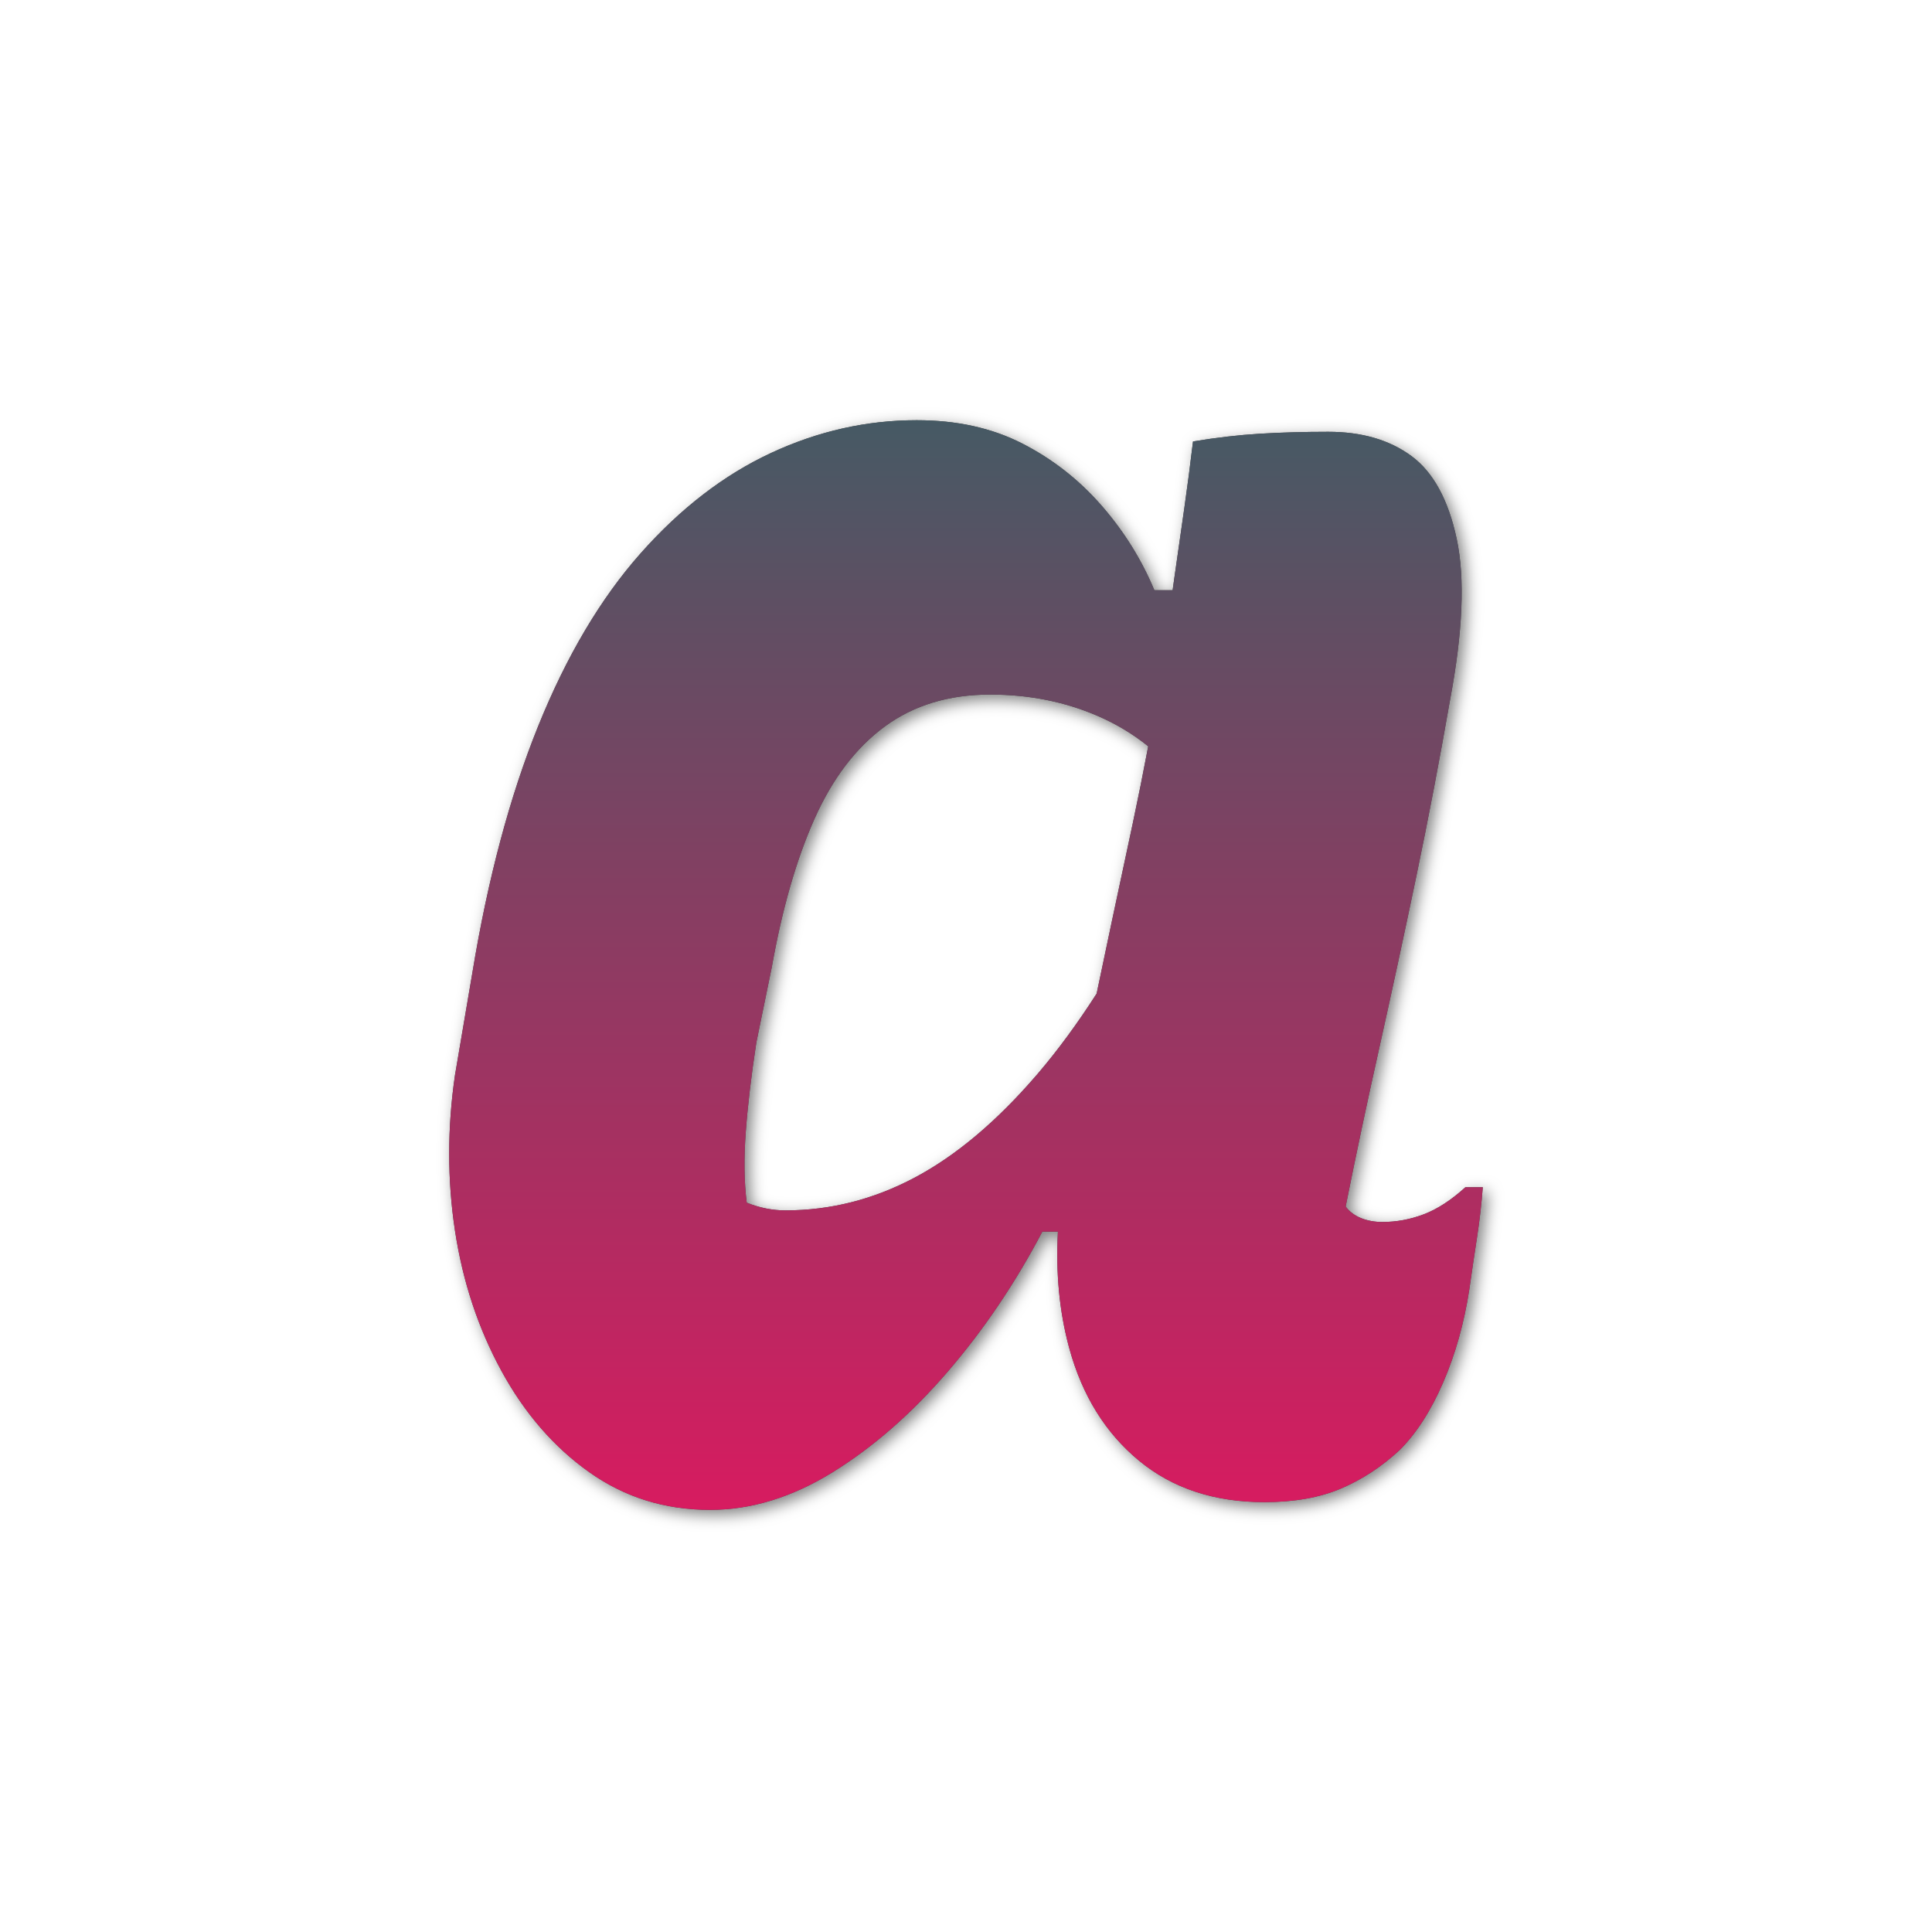
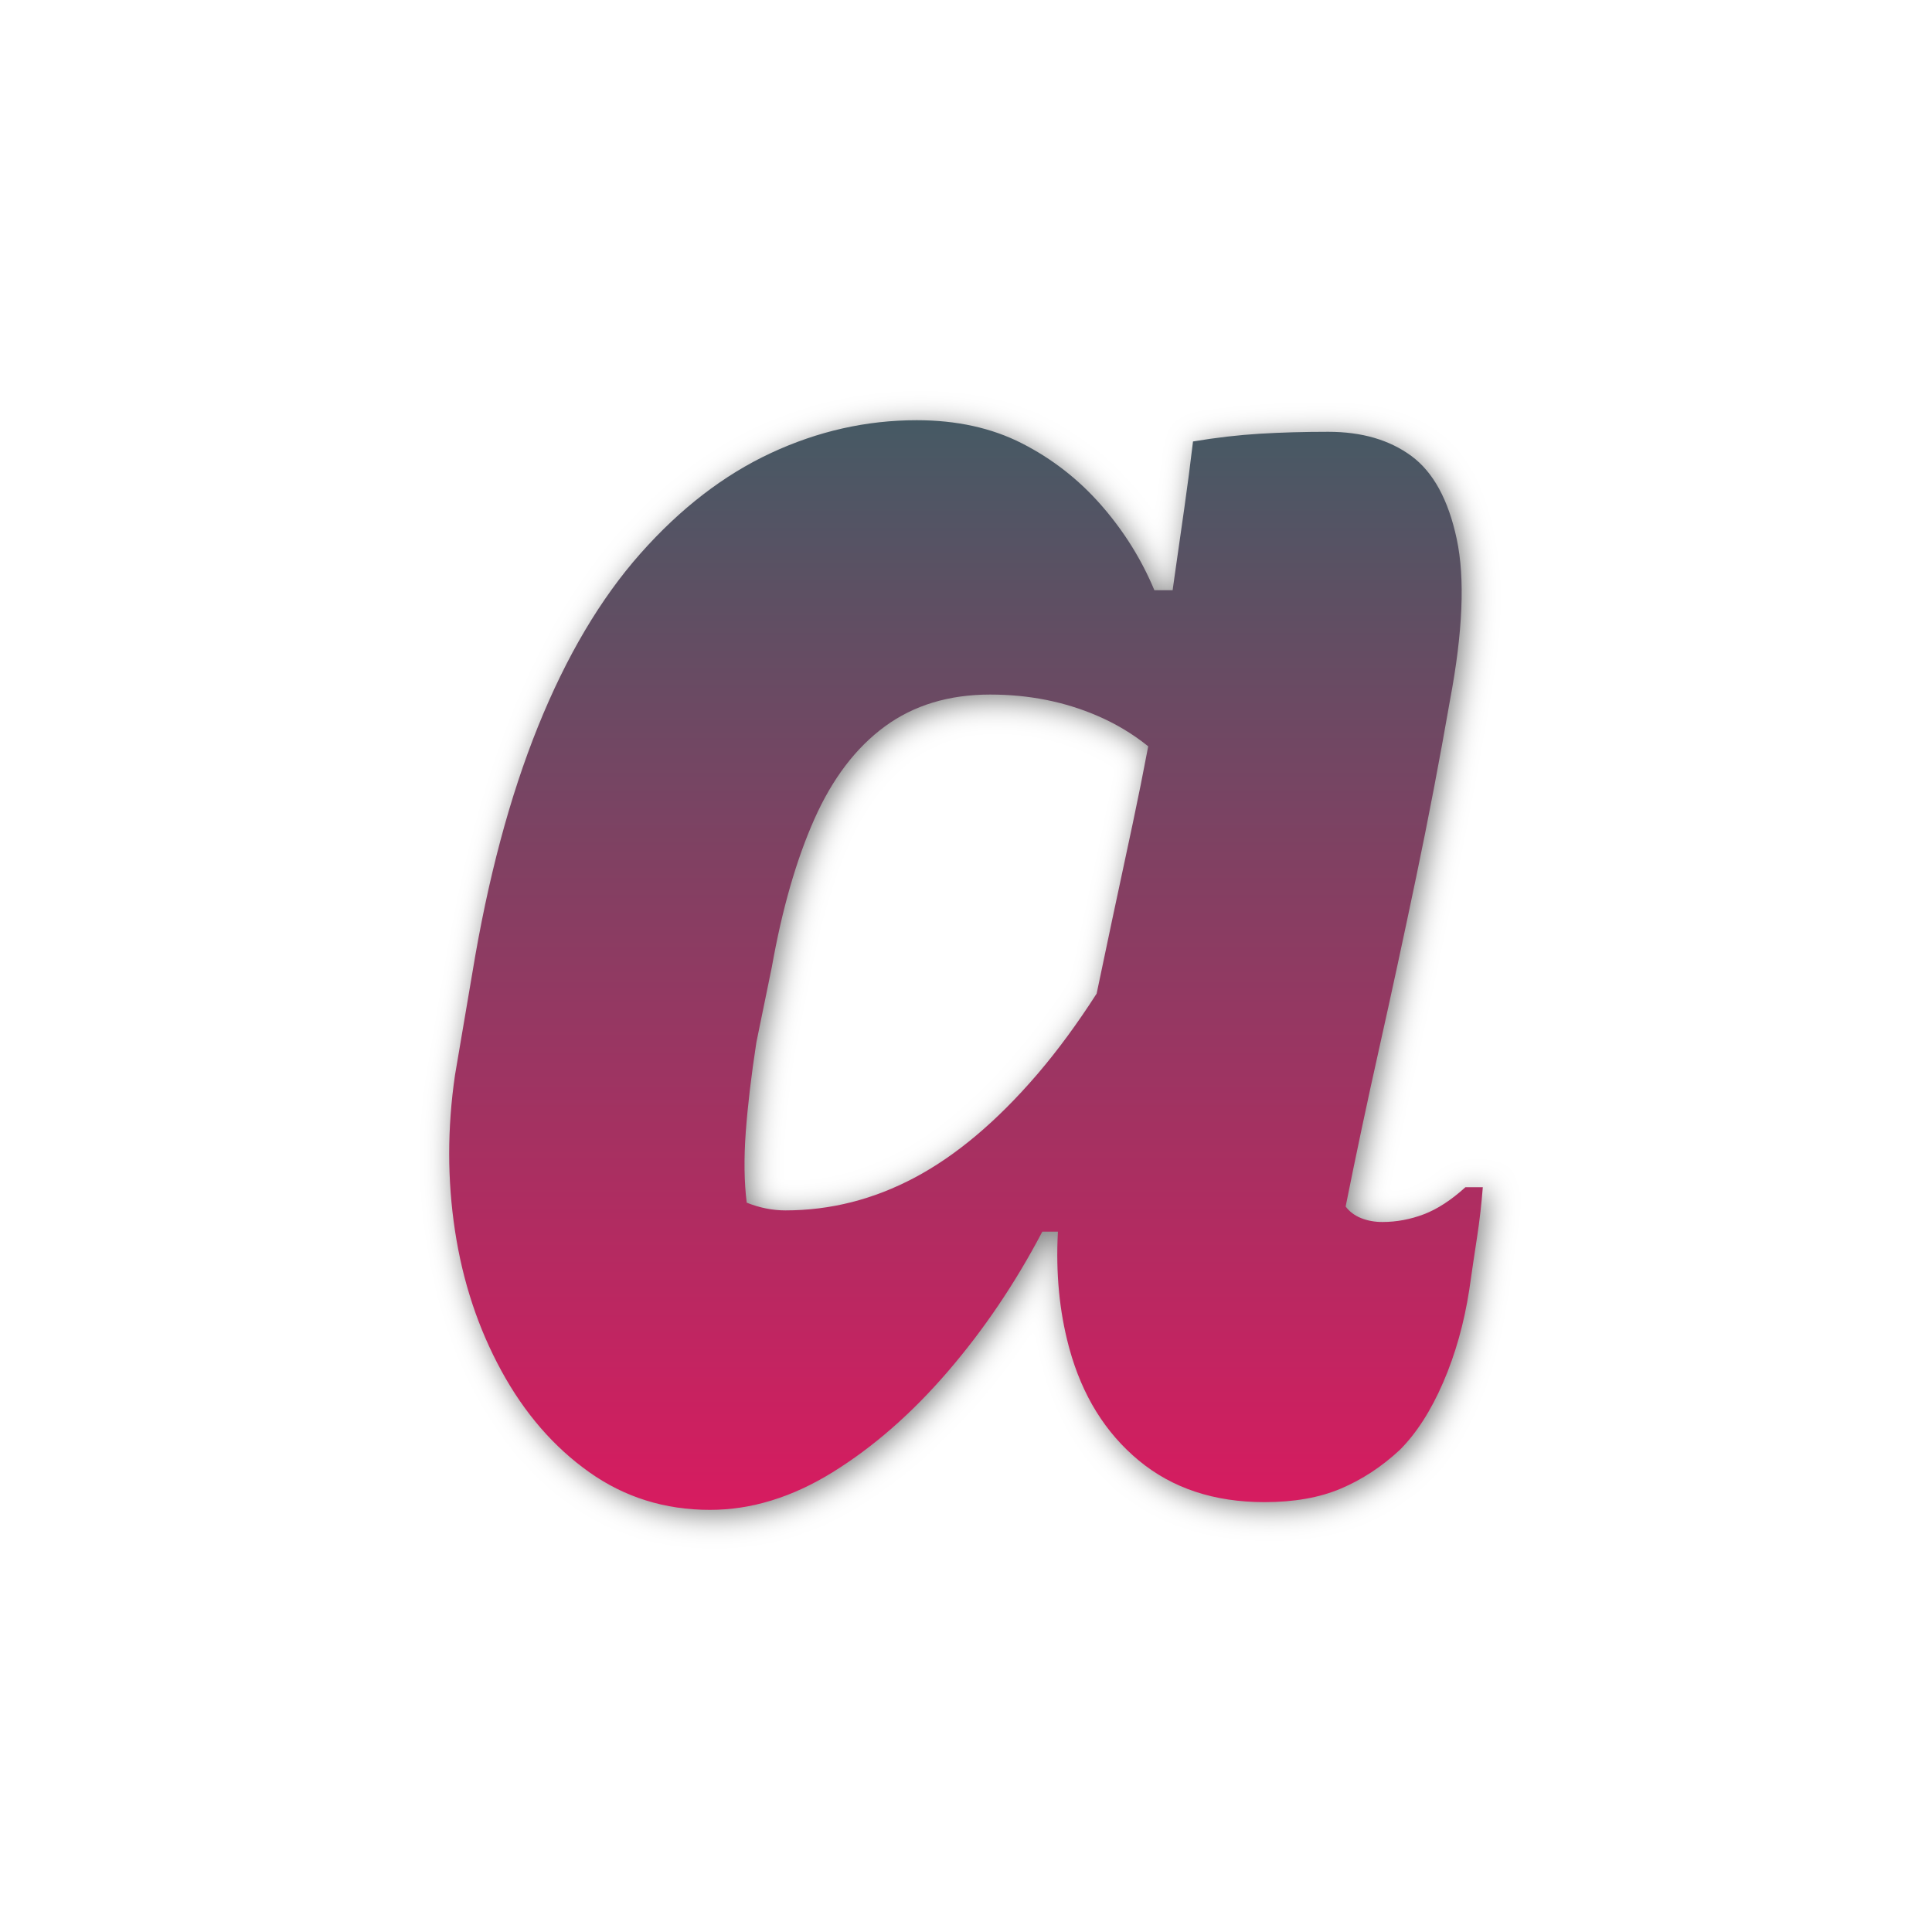
<svg xmlns="http://www.w3.org/2000/svg" xmlns:xlink="http://www.w3.org/1999/xlink" width="800" height="800" viewBox="0 0 800 800" version="1.1">
  <defs>
    <linearGradient x1="50%" y1="0%" x2="50%" y2="100%" id="linearGradient-1">
      <stop stop-color="#455A64" offset="0%" />
      <stop stop-color="#D81B60" offset="100%" />
    </linearGradient>
    <path d="M294,625.2 C311.067,625.2 328,620 344.8,609.6 C361.6,599.2 377.467,585.333 392.4,568 C407.333,550.667 420.4,531.333 431.6,510 L431.6,510 L438.063,510 L438.043,510.367 C437.166,527.16 438.663,542.84 442.532,557.408 L442.8,558.4 C448.133,577.867 457.733,593.333 471.6,604.8 C485.467,616.267 502.8,622 523.6,622 C535.867,622 546.4,620.133 555.2,616.4 C564,612.667 572.133,607.333 579.6,600.4 C586.533,593.467 592.533,584.133 597.6,572.4 C602.667,560.667 606.267,547.867 608.4,534 C609.467,526.533 610.533,519.333 611.6,512.4 C612.667,505.467 613.467,498.533 614,491.6 L614,491.6 L606.8,491.6 C600.933,496.933 595.2,500.667 589.6,502.8 C584,504.933 578.267,506 572.4,506 C569.2,506 566.267,505.467 563.6,504.4 C560.933,503.333 558.8,501.733 557.2,499.6 C561.467,478.267 566.133,456.267 571.2,433.6 C576.267,410.933 581.333,387.467 586.4,363.2 C591.467,338.933 596.133,314.533 600.4,290 C605.733,261.733 606.667,239.467 603.2,223.2 C599.733,206.933 593.467,195.467 584.4,188.8 C575.333,182.133 563.867,178.8 550,178.8 C539.867,178.8 530.4,179.067 521.6,179.6 C512.8,180.133 503.6,181.2 494,182.8 C492.933,191.867 491.733,201.067 490.4,210.4 L490.4,210.4 L486.4,238.4 C486.233,239.567 486.069,240.735 485.906,241.906 L485.565,244.4 L478,244.4 C472.811,231.946 465.728,220.502 456.752,210.067 L456,209.2 C446.667,198.533 435.733,190 423.2,183.6 C410.667,177.2 396.133,174 379.6,174 C358.8,174 338.667,178.533 319.2,187.6 C299.733,196.667 281.733,210.533 265.2,229.2 C248.667,247.867 234.533,271.733 222.8,300.8 C211.067,329.867 202,363.867 195.6,402.8 L195.6,402.8 L188.4,445.2 C185.2,467.067 185.2,488.533 188.4,509.6 C191.6,530.667 198,550 207.6,567.6 C217.2,585.2 229.333,599.2 244,609.6 C258.667,620 275.333,625.2 294,625.2 Z M325.2,501.2 C322.533,501.2 319.867,500.933 317.2,500.4 C314.533,499.867 311.867,499.067 309.2,498 C308.133,489.467 308,479.733 308.8,468.8 C309.6,457.867 311.067,445.467 313.2,431.6 L313.2,431.6 L319.6,400.4 C323.867,376.4 329.733,356 337.2,339.2 C344.667,322.4 354.4,309.6 366.4,300.8 C378.4,292 392.933,287.6 410,287.6 C426,287.6 440.8,290.533 454.4,296.4 C462.016,299.685 468.921,303.807 475.116,308.765 L475.449,309.035 L475.397,309.312 C473.379,320.002 471.268,330.529 469.064,340.895 L468.4,344 C463.067,368.8 457.867,393.333 452.8,417.6 L454.088,411.442 L453.969,411.627 C446.096,423.878 438.094,434.773 429.963,444.31 L429.2,445.2 C412.667,464.4 395.867,478.533 378.8,487.6 C361.733,496.667 343.867,501.2 325.2,501.2 Z" id="path-2" />
-     <filter x="-1.9%" y="-1.8%" width="104.7%" height="104.4%" filterUnits="objectBoundingBox" id="filter-3">
+     <filter x="-4%" y="-3.8%" width="108.9%" height="108.4%" filterUnits="objectBoundingBox" id="filter-3">
      <feOffset dx="2" dy="2" in="SourceAlpha" result="shadowOffsetOuter1" />
-       <feGaussianBlur stdDeviation="3" in="shadowOffsetOuter1" result="shadowBlurOuter1" />
+       <feGaussianBlur stdDeviation="6" in="shadowOffsetOuter1" result="shadowBlurOuter1" />
      <feColorMatrix values="0 0 0 0 0 0 0 0 0 0 0 0 0 0 0 0 0 0 0.5 0" type="matrix" in="shadowBlurOuter1" />
    </filter>
  </defs>
  <g id="Letter-Icon" stroke="none" stroke-width="1" fill="none" fill-rule="evenodd">
-     <g id="First-Initial" fill-rule="nonzero">
+     <g id="a" fill-rule="nonzero">
      <use fill="#000" fill-opacity="1" filter="url(#filter-3)" xlink:href="#path-2" />
-       <use fill="#424242" xlink:href="#path-2" />
      <use fill="url(#linearGradient-1)" xlink:href="#path-2" />
    </g>
  </g>
</svg>
